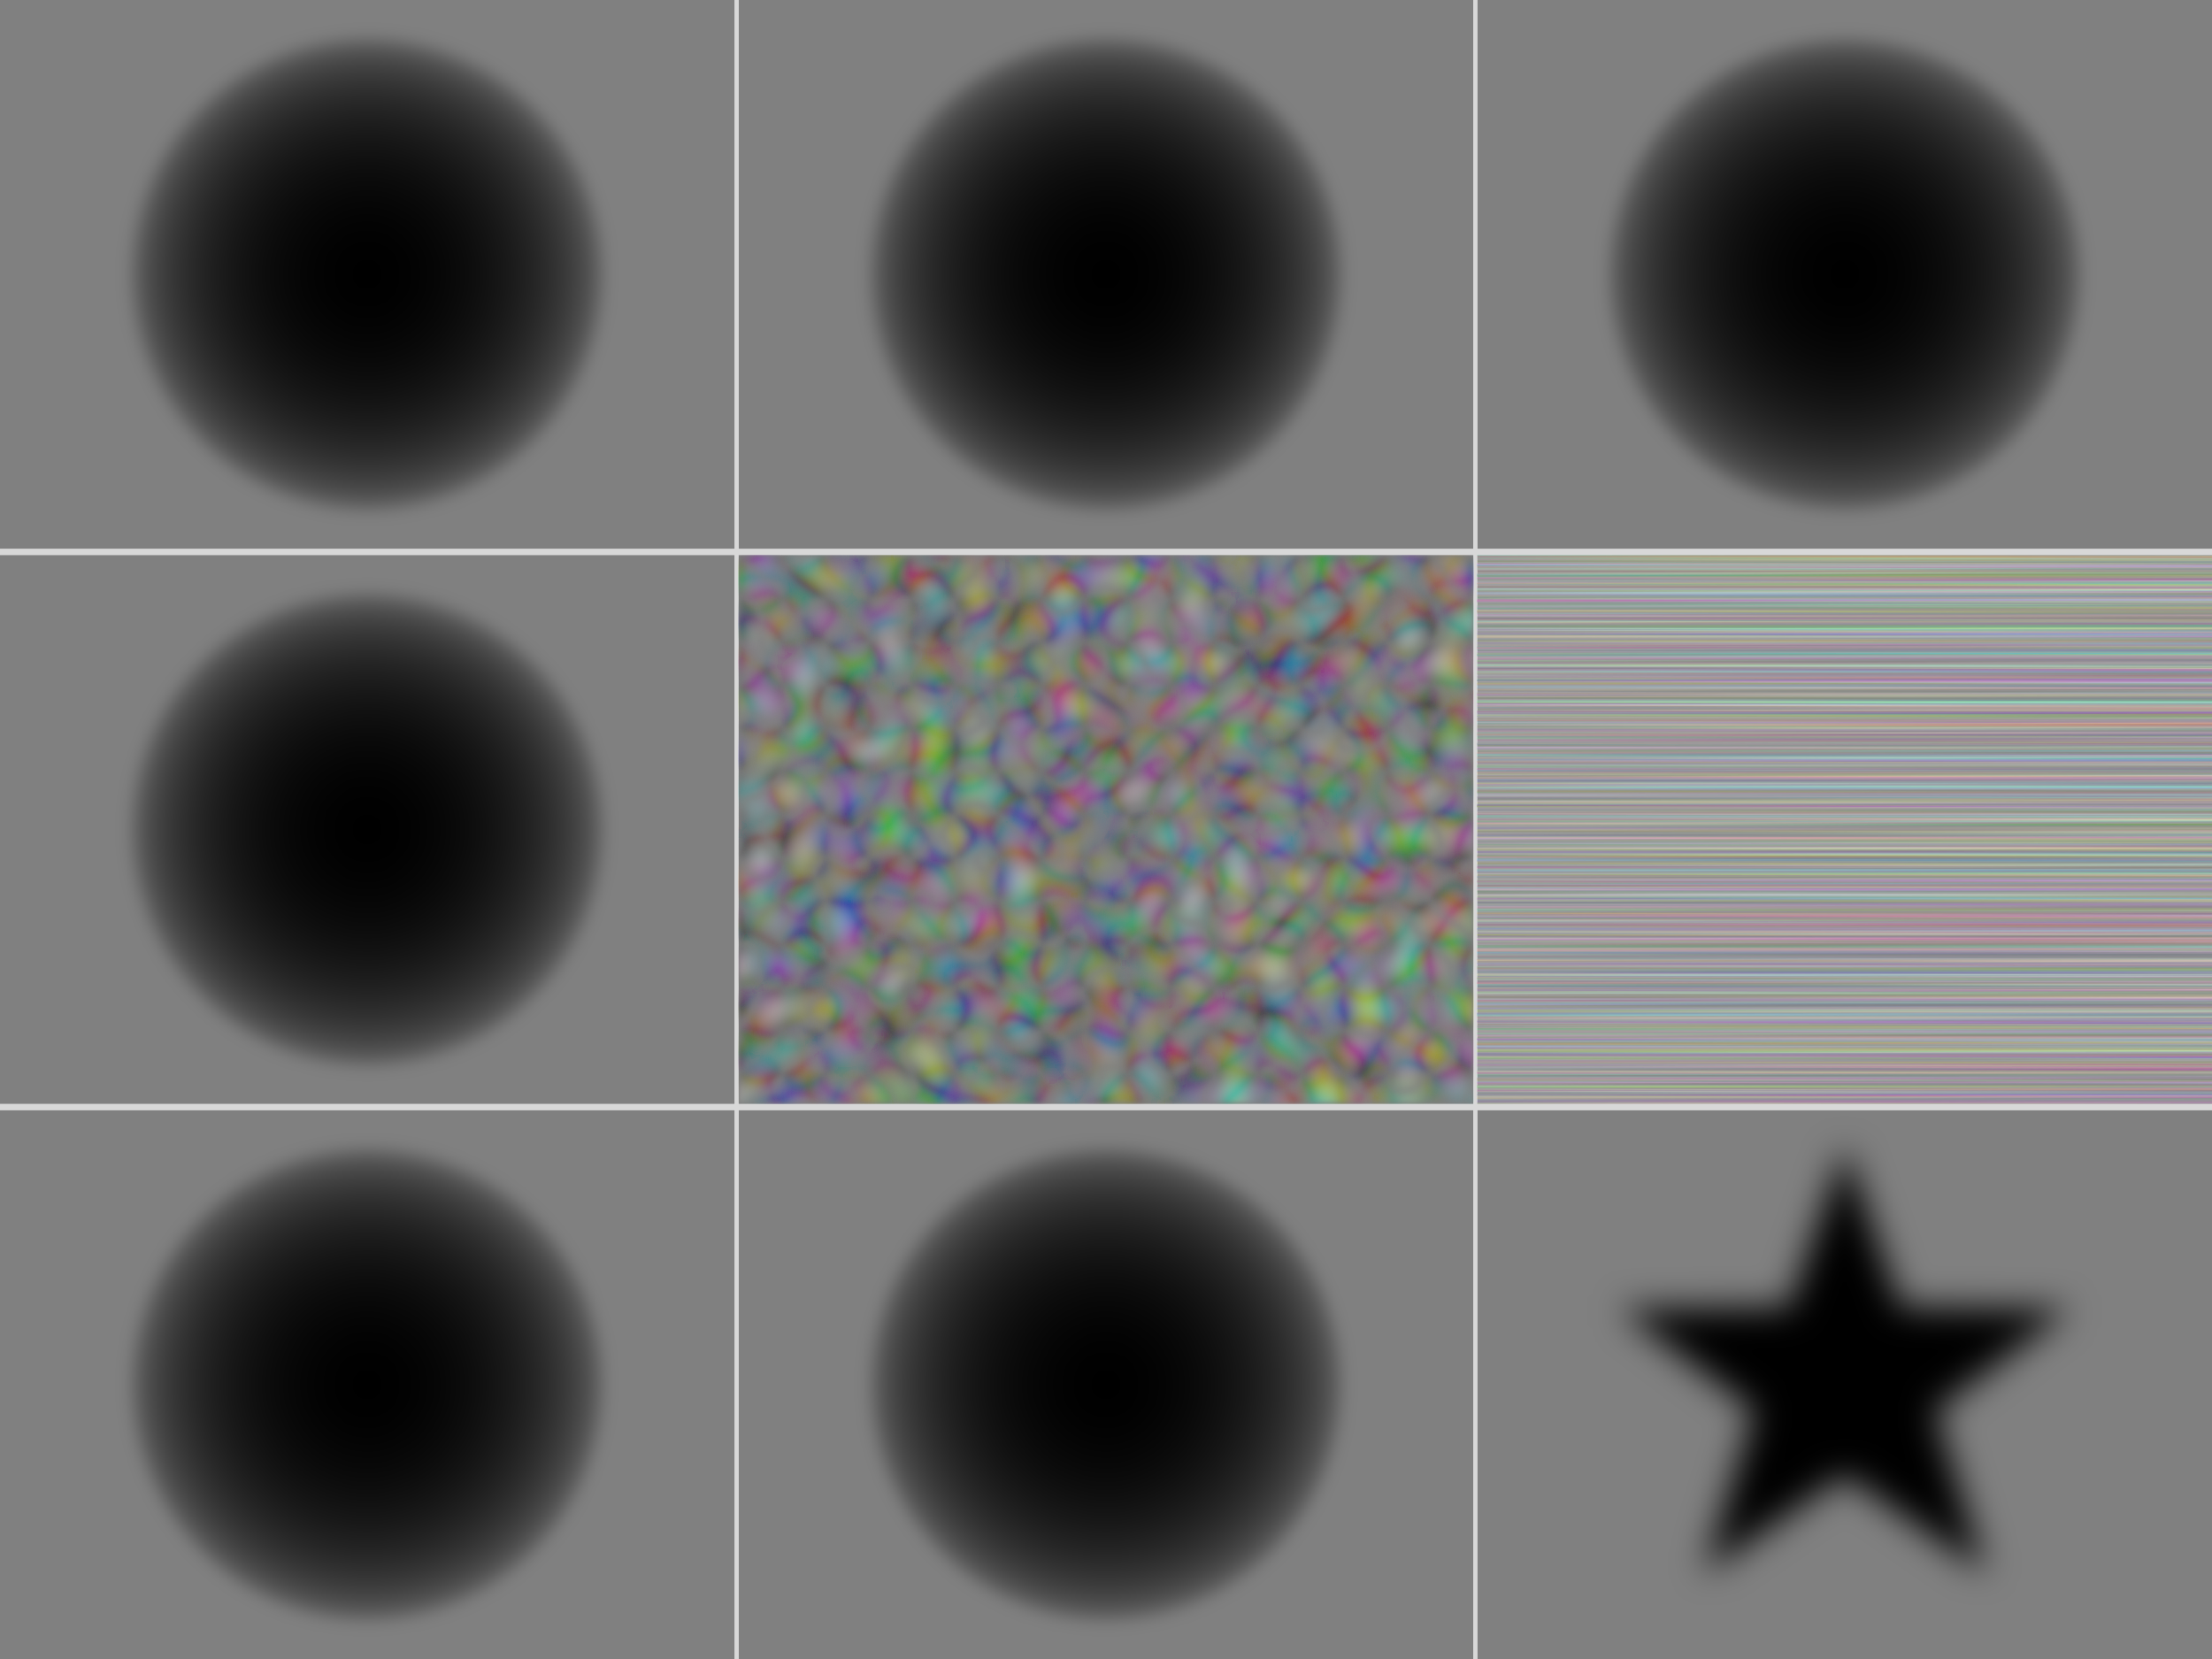
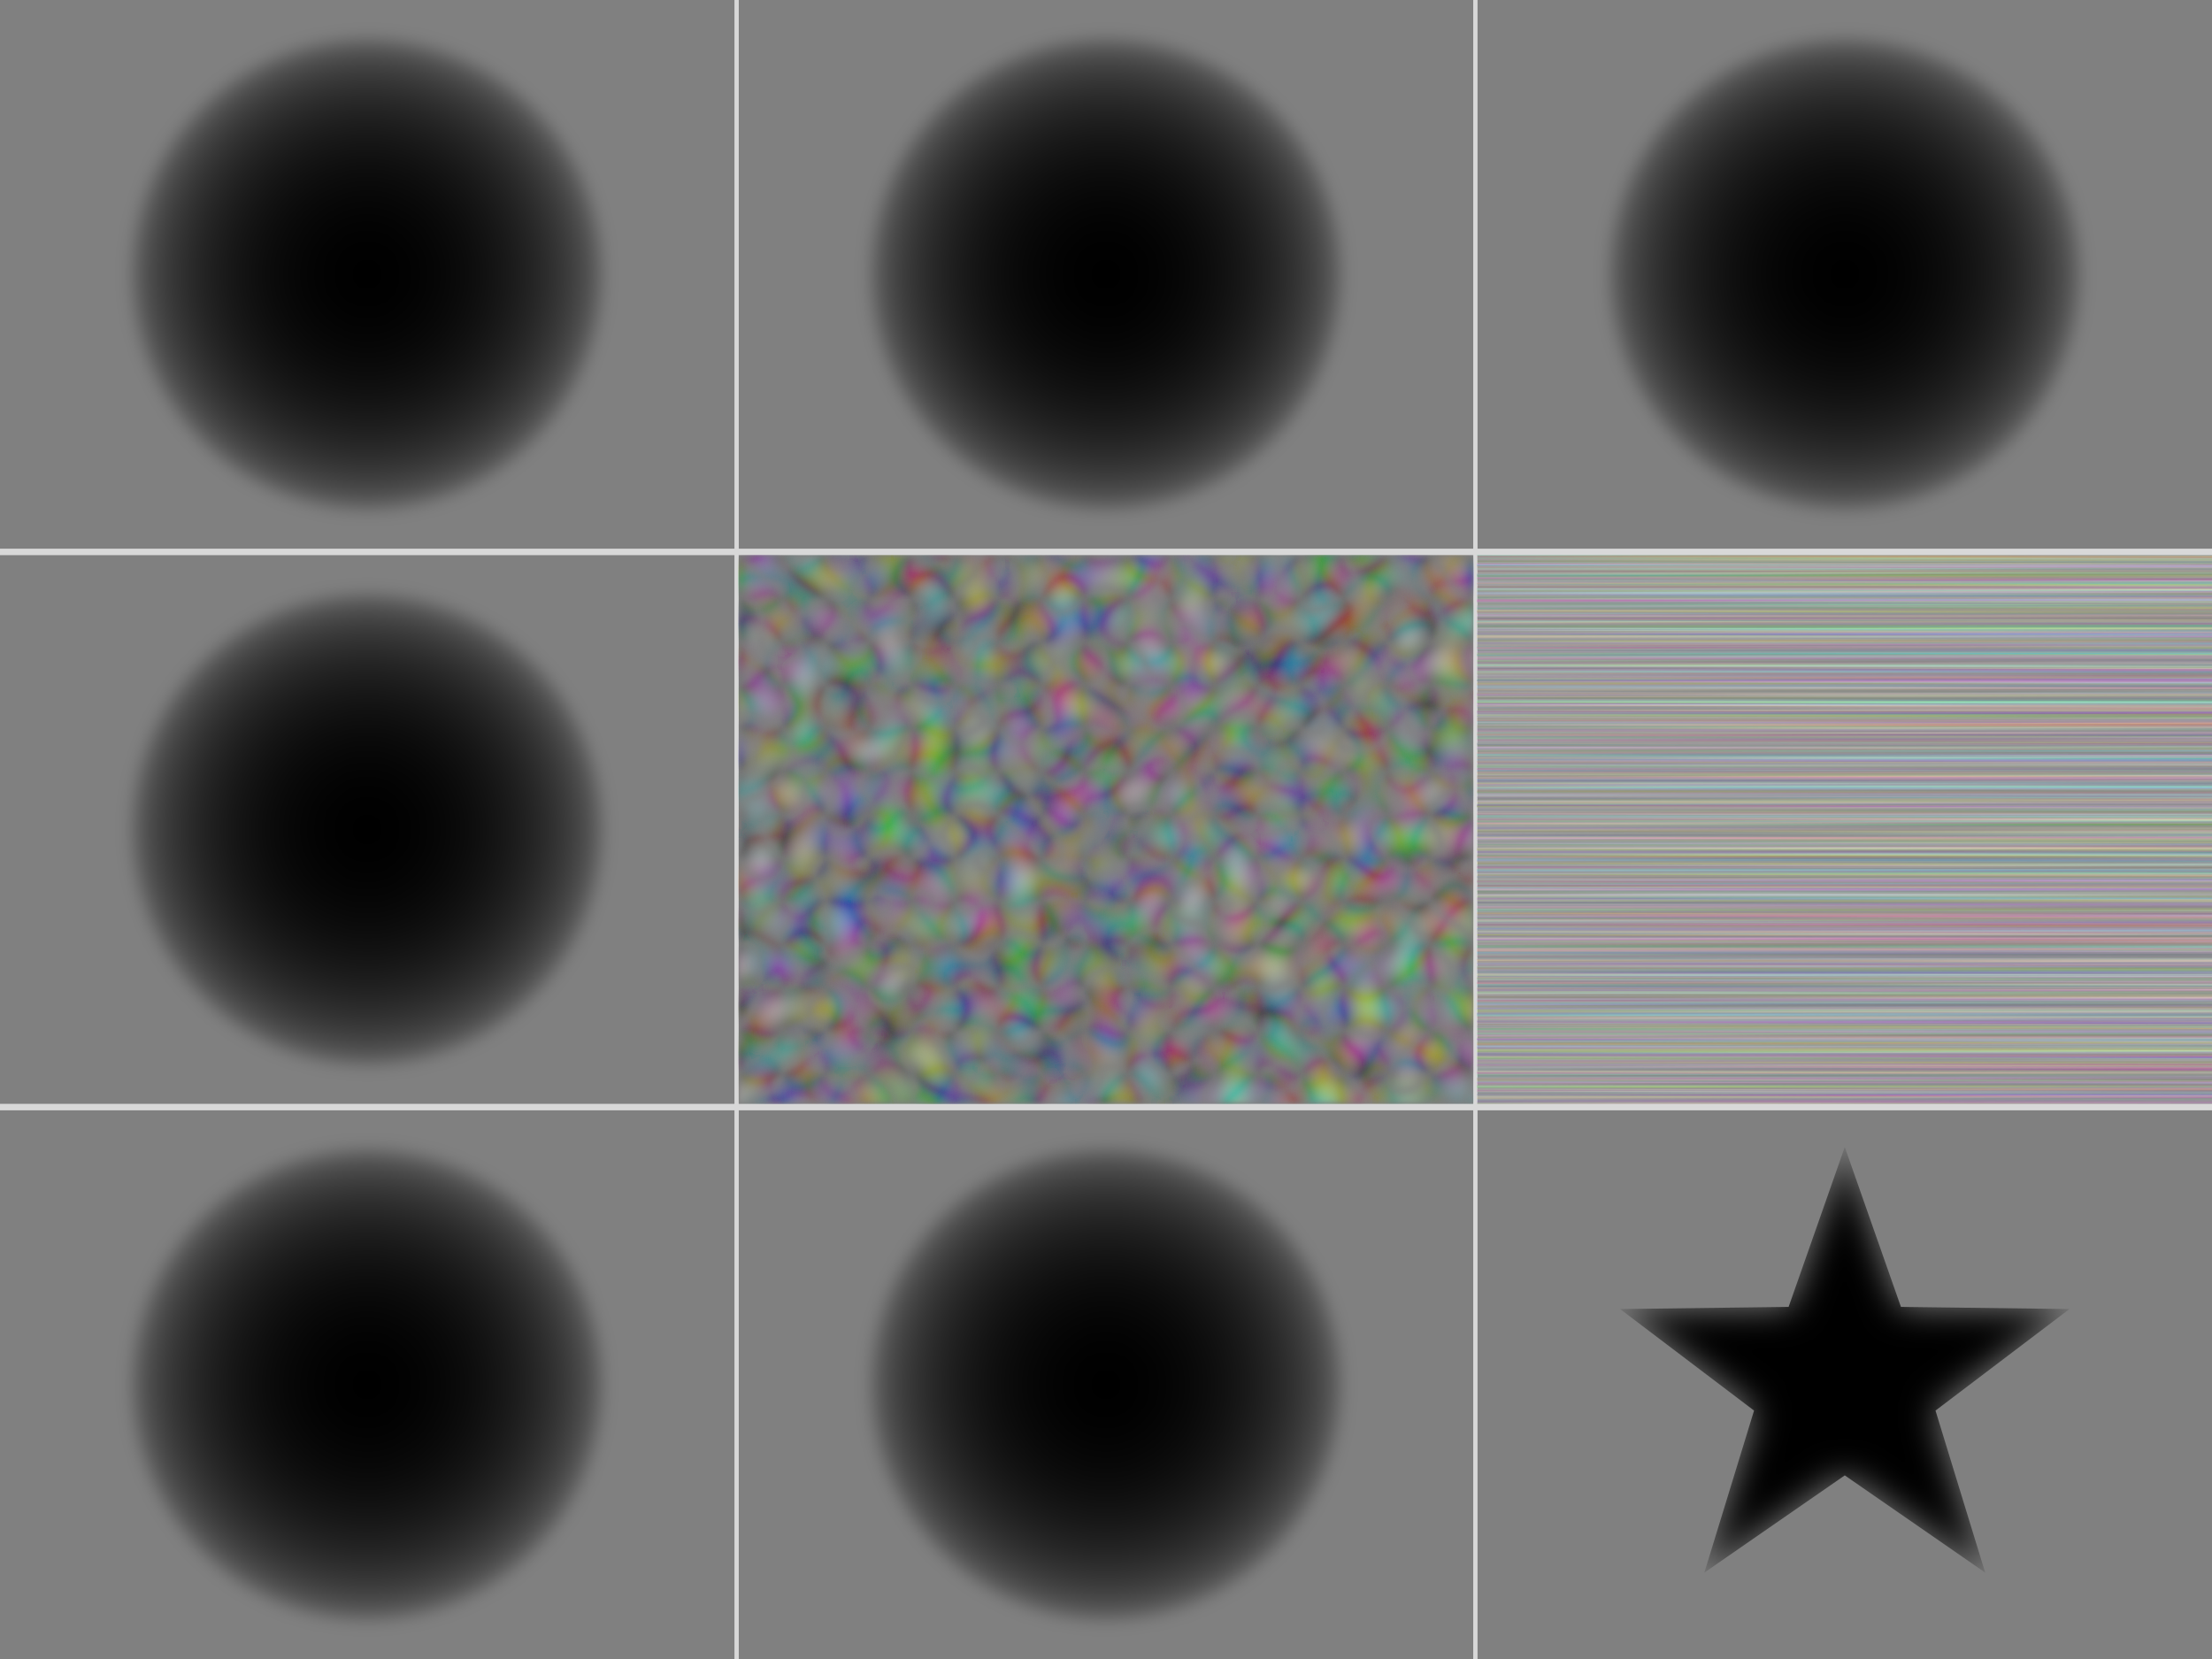
<svg xmlns="http://www.w3.org/2000/svg" xmlns:ns1="http://www.kotuku.dev/xmlns/svg" width="1024" height="768" viewBox="0 0 1024 768">
  <defs>
    <radialGradient id="hemisphere">
      <stop offset="0" stop-color="white" stop-opacity="1" />
      <stop offset="0.039" stop-color="white" stop-opacity="0.999" />
      <stop offset="0.078" stop-color="white" stop-opacity="0.997" />
      <stop offset="0.118" stop-color="white" stop-opacity="0.993" />
      <stop offset="0.156" stop-color="white" stop-opacity="0.988" />
      <stop offset="0.195" stop-color="white" stop-opacity="0.981" />
      <stop offset="0.233" stop-color="white" stop-opacity="0.972" />
      <stop offset="0.271" stop-color="white" stop-opacity="0.962" />
      <stop offset="0.309" stop-color="white" stop-opacity="0.951" />
      <stop offset="0.346" stop-color="white" stop-opacity="0.938" />
      <stop offset="0.383" stop-color="white" stop-opacity="0.924" />
      <stop offset="0.419" stop-color="white" stop-opacity="0.908" />
      <stop offset="0.454" stop-color="white" stop-opacity="0.891" />
      <stop offset="0.489" stop-color="white" stop-opacity="0.872" />
      <stop offset="0.522" stop-color="white" stop-opacity="0.853" />
      <stop offset="0.556" stop-color="white" stop-opacity="0.831" />
      <stop offset="0.588" stop-color="white" stop-opacity="0.809" />
      <stop offset="0.619" stop-color="white" stop-opacity="0.785" />
      <stop offset="0.649" stop-color="white" stop-opacity="0.76" />
      <stop offset="0.679" stop-color="white" stop-opacity="0.734" />
      <stop offset="0.707" stop-color="white" stop-opacity="0.707" />
      <stop offset="0.734" stop-color="white" stop-opacity="0.679" />
      <stop offset="0.76" stop-color="white" stop-opacity="0.649" />
      <stop offset="0.785" stop-color="white" stop-opacity="0.619" />
      <stop offset="0.809" stop-color="white" stop-opacity="0.588" />
      <stop offset="0.831" stop-color="white" stop-opacity="0.556" />
      <stop offset="0.853" stop-color="white" stop-opacity="0.522" />
      <stop offset="0.872" stop-color="white" stop-opacity="0.489" />
      <stop offset="0.891" stop-color="white" stop-opacity="0.454" />
      <stop offset="0.908" stop-color="white" stop-opacity="0.419" />
      <stop offset="0.924" stop-color="white" stop-opacity="0.383" />
      <stop offset="0.938" stop-color="white" stop-opacity="0.346" />
      <stop offset="0.951" stop-color="white" stop-opacity="0.309" />
      <stop offset="0.962" stop-color="white" stop-opacity="0.271" />
      <stop offset="0.972" stop-color="white" stop-opacity="0.233" />
      <stop offset="0.981" stop-color="white" stop-opacity="0.195" />
      <stop offset="0.988" stop-color="white" stop-opacity="0.156" />
      <stop offset="0.993" stop-color="white" stop-opacity="0.118" />
      <stop offset="0.997" stop-color="white" stop-opacity="0.078" />
      <stop offset="0.999" stop-color="white" stop-opacity="0.039" />
      <stop offset="1" stop-color="white" stop-opacity="0" />
    </radialGradient>
    <filter id="c1" filterUnits="userSpaceOnUse" x="0" y="0" width="340" height="254">
      <feComponentTransfer in="SourceAlpha" result="mask">
        <feFuncA type="linear" slope="255" />
      </feComponentTransfer>
      <feFlood flood-color="white" />
      <feComposite in2="mask" operator="in" result="albedo" />
      <feGaussianBlur in="SourceAlpha" stdDeviation="3.5" result="height" ns1:outputMode="height" />
      <ns1:feLighting in="height" in2="albedo" surfaceScale="110" diffuseConstant="0" specularConstant="0" matcap="matcaps/quadrant.png">
        <feDistantLight azimuth="225" elevation="45" />
      </ns1:feLighting>
    </filter>
    <filter id="c2" filterUnits="userSpaceOnUse" x="0" y="0" width="340" height="254">
      <feComponentTransfer in="SourceAlpha" result="mask">
        <feFuncA type="linear" slope="255" />
      </feComponentTransfer>
      <feFlood flood-color="white" />
      <feComposite in2="mask" operator="in" result="albedo" />
      <feGaussianBlur in="SourceAlpha" stdDeviation="3.5" result="height" ns1:outputMode="height" />
      <ns1:feLighting in="height" in2="albedo" surfaceScale="110" specularConstant="0" metalness="1" matcap="matcaps/studio.png">
        <feDistantLight azimuth="225" elevation="45" />
      </ns1:feLighting>
    </filter>
    <filter id="c3" filterUnits="userSpaceOnUse" x="0" y="0" width="340" height="254">
      <feComponentTransfer in="SourceAlpha" result="mask">
        <feFuncA type="linear" slope="255" />
      </feComponentTransfer>
      <feFlood flood-color="#3a7d5c" />
      <feComposite in2="mask" operator="in" result="albedo" />
      <feGaussianBlur in="SourceAlpha" stdDeviation="3.5" result="height" ns1:outputMode="height" />
      <ns1:feLighting in="height" in2="albedo" surfaceScale="110" diffuseConstant="1" specularConstant="0.4" specularExponent="30" ambient="#202020" matcap="matcaps/softbox.png">
        <feDistantLight azimuth="225" elevation="45" />
      </ns1:feLighting>
    </filter>
    <filter id="c4" filterUnits="userSpaceOnUse" x="0" y="0" width="340" height="254">
      <feComponentTransfer in="SourceAlpha" result="mask">
        <feFuncA type="linear" slope="255" />
      </feComponentTransfer>
      <feFlood flood-color="#e8b850" />
      <feComposite in2="mask" operator="in" result="albedo" />
      <feGaussianBlur in="SourceAlpha" stdDeviation="3.5" result="height" ns1:outputMode="height" />
      <ns1:feLighting in="height" in2="albedo" surfaceScale="110" specularConstant="1" specularExponent="40" ambient="#202020" metalness="1" matcap="matcaps/studio.png">
        <feDistantLight azimuth="225" elevation="45" />
      </ns1:feLighting>
    </filter>
    <filter id="c5" filterUnits="userSpaceOnUse" x="0" y="0" width="340" height="254">
      <feTurbulence type="turbulence" baseFrequency="0.05" numOctaves="1" seed="7" />
      <feComponentTransfer result="relief">
        <feFuncA type="gamma" amplitude="1" exponent="0.5" />
      </feComponentTransfer>
      <feGaussianBlur in="relief" stdDeviation="1.25" result="height" ns1:outputMode="height" />
      <ns1:feLighting in="height" in2="SourceGraphic" surfaceScale="12" specularConstant="0.5" specularExponent="30" metalness="1" matcap="matcaps/studio.png">
        <feDistantLight azimuth="225" elevation="45" />
      </ns1:feLighting>
    </filter>
    <filter id="c6" filterUnits="userSpaceOnUse" x="0" y="0" width="340" height="254">
      <feTurbulence type="fractalNoise" baseFrequency="0.002 0.6" numOctaves="3" seed="8" result="height" ns1:outputMode="height" />
      <ns1:feLighting in="height" in2="SourceGraphic" surfaceScale="3" specularConstant="0.6" specularExponent="50" metalness="1" features="all" matcap="matcaps/softbox.png">
        <feDistantLight azimuth="225" elevation="45" />
      </ns1:feLighting>
    </filter>
    <filter id="c7" filterUnits="userSpaceOnUse" x="0" y="0" width="340" height="254">
      <feComponentTransfer in="SourceAlpha" result="mask">
        <feFuncA type="linear" slope="255" />
      </feComponentTransfer>
      <feFlood flood-color="#9c3b2e" />
      <feComposite in2="mask" operator="in" result="albedo" />
      <feGaussianBlur in="SourceAlpha" stdDeviation="3.5" result="height" ns1:outputMode="height" />
      <ns1:feLighting in="height" in2="albedo" surfaceScale="110" diffuseConstant="1" specularConstant="20" specularExponent="100" ambient="#303030" fresnel="0.04" matcap="matcaps/softbox.png">
        <feDistantLight azimuth="225" elevation="45" />
      </ns1:feLighting>
    </filter>
    <filter id="c8" filterUnits="userSpaceOnUse" x="0" y="0" width="340" height="254">
      <feComponentTransfer in="SourceAlpha" result="mask">
        <feFuncA type="linear" slope="255" />
      </feComponentTransfer>
      <feFlood flood-color="#3050c0" />
      <feComposite in2="mask" operator="in" result="albedo" />
      <feGaussianBlur in="SourceAlpha" stdDeviation="3.5" result="height" ns1:outputMode="height" />
      <ns1:feLighting in="height" in2="albedo" surfaceScale="110" specularConstant="0" metalness="1" fresnel="0.5" matcap="matcaps/studio.png">
        <feDistantLight azimuth="225" elevation="45" />
      </ns1:feLighting>
    </filter>
    <filter id="c9" filterUnits="userSpaceOnUse" x="0" y="0" width="340" height="254">
      <feGaussianBlur in="SourceAlpha" stdDeviation="8" result="height" ns1:outputMode="height" />
      <ns1:feLighting in="height" in2="SourceGraphic" surfaceScale="30" diffuseConstant="0.8" specularConstant="0.8" specularExponent="40" ambient="#303030" metalness="0.5" features="all" matcap="matcaps/studio.png">
        <feDistantLight azimuth="225" elevation="45" />
      </ns1:feLighting>
+       <feComposite in2="SourceAlpha" operator="in" />
    </filter>
  </defs>
  <rect width="1024" height="768" fill="#d8d8d8" />
  <g transform="translate(0 0)">
    <rect width="340" height="254" fill="#808080" />
    <g filter="url(#c1)">
      <circle cx="170" cy="127" r="110" fill="url(#hemisphere)" />
    </g>
  </g>
  <g transform="translate(342 0)">
    <rect width="340" height="254" fill="#808080" />
    <g filter="url(#c2)">
      <circle cx="170" cy="127" r="110" fill="url(#hemisphere)" />
    </g>
  </g>
  <g transform="translate(684 0)">
    <rect width="340" height="254" fill="#808080" />
    <g filter="url(#c3)">
      <circle cx="170" cy="127" r="110" fill="url(#hemisphere)" />
    </g>
  </g>
  <g transform="translate(0 257)">
    <rect width="340" height="254" fill="#808080" />
    <g filter="url(#c4)">
      <circle cx="170" cy="127" r="110" fill="url(#hemisphere)" />
    </g>
  </g>
  <g transform="translate(342 257)">
    <rect width="340" height="254" fill="#808080" />
    <g filter="url(#c5)">
      <rect width="340" height="254" fill="#c8ccd0" />
    </g>
  </g>
  <g transform="translate(684 257)">
    <rect width="340" height="254" fill="#808080" />
    <g filter="url(#c6)">
      <rect width="340" height="254" fill="#d0d4d8" />
    </g>
  </g>
  <g transform="translate(0 514)">
    <rect width="340" height="254" fill="#808080" />
    <g filter="url(#c7)">
      <circle cx="170" cy="127" r="110" fill="url(#hemisphere)" />
    </g>
  </g>
  <g transform="translate(342 514)">
    <rect width="340" height="254" fill="#808080" />
    <g filter="url(#c8)">
      <circle cx="170" cy="127" r="110" fill="url(#hemisphere)" />
    </g>
  </g>
  <g transform="translate(684 514)">
    <rect width="340" height="254" fill="#808080" />
    <g filter="url(#c9)">
      <path d="M170 17 L196 91 L274 92 L212 139 L235 214 L170 169 L105 214 L128 139 L66 92 L144 91 Z" fill="#e8b850" stroke-linejoin="round" />
    </g>
  </g>
</svg>
